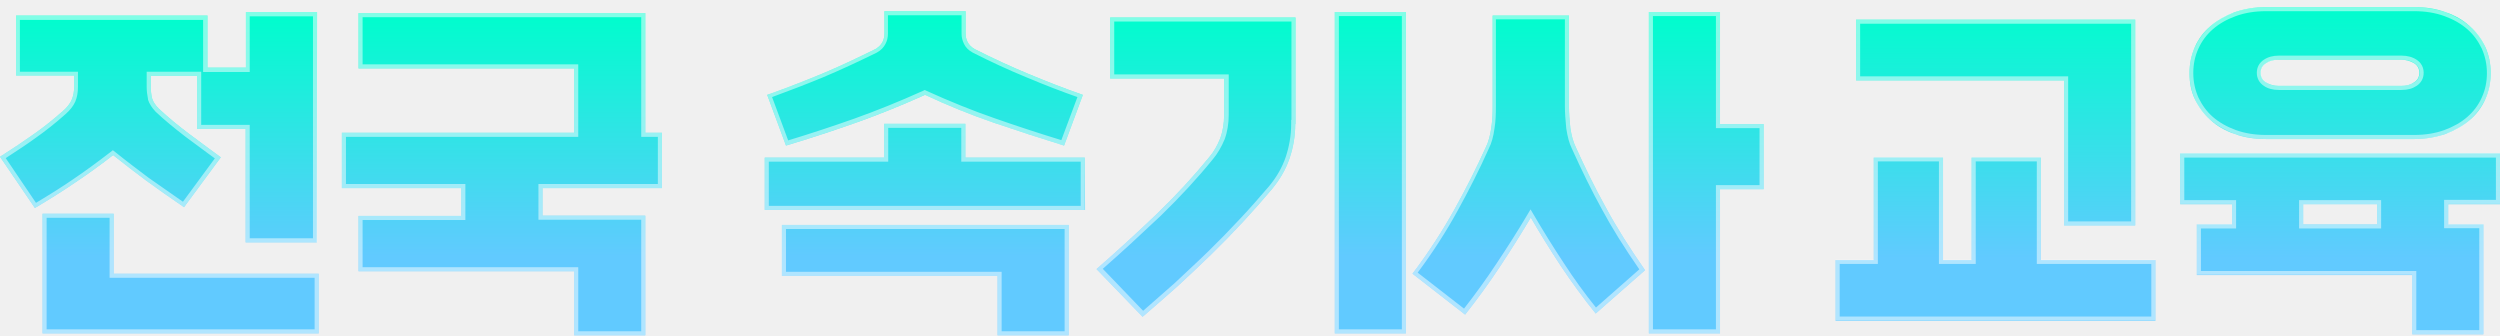
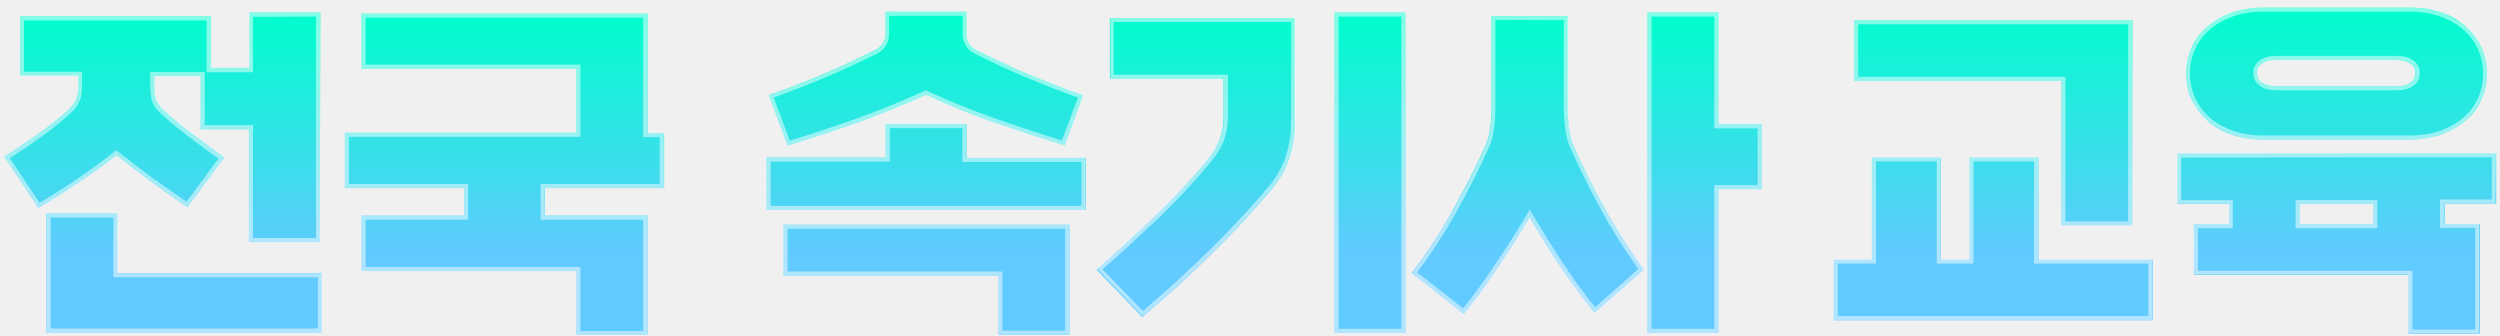
- <svg xmlns="http://www.w3.org/2000/svg" version="1.1" id="Layer_1" x="0" y="0" viewBox="161 359.9 917 123" xml:space="preserve">
-   <style>.st5{opacity:.5;fill:#fff}</style>
-   <linearGradient id="SVGID_1_" gradientUnits="userSpaceOnUse" x1="219.45" y1="1159.209" x2="219.45" y2="1271.584" gradientTransform="translate(0 -791.89)">
-     <stop offset="0" stop-color="#02fcce" />
-     <stop offset=".77" stop-color="#61caff" />
-     <stop offset="1" stop-color="#61caff" />
+ <svg xmlns="http://www.w3.org/2000/svg" width="895px" version="1.1" id="Layer_1" x="0px" y="0px" viewBox="0 0 917 123" style="enable-background:new 0 0 917 123;" xml:space="preserve">
+   <style type="text/css">
+ 	.st0{fill:url(#SVGID_1_);}
+ 	.st1{fill:url(#SVGID_00000024686588489695967020000004321394056388905140_);}
+ 	.st2{fill:url(#SVGID_00000094590676504270635310000001001844967217245593_);}
+ 	.st3{fill:url(#SVGID_00000005975122508277138280000008923305080615698055_);}
+ 	.st4{fill:url(#SVGID_00000059287233159332980150000008870641665487336353_);}
+ 	.st5{opacity:0.5;fill:#FFFFFF;enable-background:new    ;}
+ 	.st6{fill:url(#SVGID_00000087395507932230866250000005824559771235972516_);}
+ 	.st7{fill:url(#SVGID_00000118395336251503335560000008717850693748678840_);}
+ </style>
+   <linearGradient id="SVGID_1_" gradientUnits="userSpaceOnUse" x1="59.779" y1="-675.493" x2="59.779" y2="-787.495" gradientTransform="matrix(1 0 0 -1 0 -667.89)">
+     <stop offset="0" style="stop-color:#02FCCE" />
+     <stop offset="0.77" style="stop-color:#61CAFF" />
+     <stop offset="1" style="stop-color:#61CAFF" />
  </linearGradient>
-   <path d="M277.2 448.8h-26.1v-41.6h-17.8v-19.5h-17v4.1c0 1.5.2 2.9.5 4.2.4 1.3 1.2 2.5 2.4 3.7 3.5 3.3 7.2 6.3 10.9 9.1s7.7 5.7 11.9 8.8l-13.5 18.3c-5.1-3.5-9.7-6.7-13.8-9.7-4-3-8.1-6.1-12.2-9.4-4.4 3.4-8.9 6.7-13.7 9.9-4.8 3.3-9.8 6.4-15 9.5L161 417.4c4.7-3 8.9-5.8 12.4-8.3 3.6-2.5 7.2-5.4 10.7-8.5 1.5-1.3 2.6-2.7 3.2-4.1s.9-3 .9-4.9v-4h-21.3v-22h70.2v19.1h14.1v-20.4h26.1l-.1 84.5zm.7 33.4H176.6v-43.9h26.1v22h75.2v21.9z" fill="url(#SVGID_1_)" />
-   <linearGradient id="SVGID_2_" gradientUnits="userSpaceOnUse" x1="345.1" y1="1159.209" x2="345.1" y2="1271.584" gradientTransform="translate(0 -791.89)">
-     <stop offset="0" stop-color="#02fcce" />
-     <stop offset=".77" stop-color="#61caff" />
-     <stop offset="1" stop-color="#61caff" />
+   <path class="st0" d="M117.3,88.8h-26V47.4H73.6V27.9H56.6V32c0,1.5,0.2,2.9,0.5,4.2c0.4,1.3,1.2,2.5,2.4,3.7  c3.5,3.3,7.2,6.3,10.9,9.1c3.7,2.8,7.7,5.7,11.9,8.8L68.8,76c-5.1-3.5-9.7-6.7-13.8-9.7c-4-3-8.1-6.1-12.2-9.4  c-4.4,3.4-8.9,6.7-13.7,9.9c-4.8,3.3-9.8,6.4-15,9.5L1.5,57.5c4.7-3,8.9-5.8,12.4-8.3c3.6-2.5,7.2-5.4,10.7-8.5  c1.5-1.3,2.6-2.7,3.2-4.1c0.6-1.4,0.9-3,0.9-4.9v-4H7.4V5.9h70v19h14.1V4.6h26L117.3,88.8L117.3,88.8z M118,122.1h-101V78.3h26v21.9  h75V122.1z" />
+   <linearGradient id="SVGID_00000147927288308951055400000003552218328974369446_" gradientUnits="userSpaceOnUse" x1="185.012" y1="-675.493" x2="185.012" y2="-787.495" gradientTransform="matrix(1 0 0 -1 0 -667.89)">
+     <stop offset="0" style="stop-color:#02FCCE" />
+     <stop offset="0.77" style="stop-color:#61CAFF" />
+     <stop offset="1" style="stop-color:#61CAFF" />
  </linearGradient>
-   <path d="M397.7 482.9h-26.1v-23.5h-79.1v-20.3h37.7v-10.2h-43.8v-20.3h85.2V385h-79.1v-20.3h105.2v43.9h6.1v20.3H360V439h37.7v43.9z" fill="url(#SVGID_2_)" />
-   <linearGradient id="SVGID_3_" gradientUnits="userSpaceOnUse" x1="500.25" y1="1159.209" x2="500.25" y2="1271.584" gradientTransform="translate(0 -791.89)">
-     <stop offset="0" stop-color="#02fcce" />
-     <stop offset=".77" stop-color="#61caff" />
-     <stop offset="1" stop-color="#61caff" />
+   <path style="fill:url(#SVGID_00000147927288308951055400000003552218328974369446_);" d="M237.4,122.8h-26V99.4h-78.8V79.1h37.6V69  h-43.7V48.7h84.9V25.2h-78.8V5h104.9v43.8h6.1V69h-43.7V79h37.6V122.8z" />
+   <linearGradient id="SVGID_00000026856864165587689340000007838916425989469341_" gradientUnits="userSpaceOnUse" x1="339.646" y1="-675.493" x2="339.646" y2="-787.495" gradientTransform="matrix(1 0 0 -1 0 -667.89)">
+     <stop offset="0" style="stop-color:#02FCCE" />
+     <stop offset="0.77" style="stop-color:#61CAFF" />
+     <stop offset="1" style="stop-color:#61CAFF" />
  </linearGradient>
-   <path d="M559 436.9H441.5v-19.2h43.8v-12.4h29.8v12.4h43.8l.1 19.2zm-7.7-23.6c-9-2.8-17.6-5.6-25.8-8.4-8.2-2.8-16.6-6.2-25.2-10.2-8.7 3.9-17.1 7.3-25.3 10.2s-16.7 5.7-25.7 8.4l-6.9-18.6c6.8-2.4 13.5-5 20-7.7s13-5.8 19.7-9.1c1.2-.7 2.1-1.6 2.6-2.6s.7-2 .7-3V364h29.8v8.3c0 1 .2 2 .7 3s1.4 1.9 2.6 2.6c6.7 3.4 13.2 6.4 19.7 9.1 6.5 2.7 13.1 5.3 20 7.7l-6.9 18.6zm1.7 69.6h-26.1v-21.8h-79.1v-18.7H553v40.5z" fill="url(#SVGID_3_)" />
-   <linearGradient id="SVGID_4_" gradientUnits="userSpaceOnUse" x1="619.95" y1="1159.209" x2="619.95" y2="1271.584" gradientTransform="translate(0 -791.89)">
-     <stop offset="0" stop-color="#02fcce" />
-     <stop offset=".77" stop-color="#61caff" />
-     <stop offset="1" stop-color="#61caff" />
+   <path style="fill:url(#SVGID_00000026856864165587689340000007838916425989469341_);" d="M398.2,77H281.1V57.8h43.7V45.5h29.7v12.4  h43.7L398.2,77L398.2,77z M390.5,53.4c-9-2.8-17.5-5.6-25.7-8.4c-8.2-2.8-16.5-6.2-25.1-10.2c-8.7,3.9-17,7.3-25.2,10.2  c-8.2,2.9-16.6,5.7-25.6,8.4L282,34.9c6.8-2.4,13.5-5,19.9-7.7c6.5-2.7,13-5.8,19.6-9.1c1.2-0.7,2.1-1.6,2.6-2.6c0.5-1,0.7-2,0.7-3  V4.3h29.7v8.3c0,1,0.2,2,0.7,3c0.5,1,1.4,1.9,2.6,2.6c6.7,3.4,13.2,6.4,19.6,9.1c6.5,2.7,13.1,5.3,19.9,7.7L390.5,53.4L390.5,53.4z   M392.2,122.8h-26v-21.7h-78.8V82.4h104.9V122.8z" />
+   <linearGradient id="SVGID_00000057845356158300144710000016457861210484191929_" gradientUnits="userSpaceOnUse" x1="458.949" y1="-675.493" x2="458.949" y2="-787.495" gradientTransform="matrix(1 0 0 -1 0 -667.89)">
+     <stop offset="0" style="stop-color:#02FCCE" />
+     <stop offset="0.77" style="stop-color:#61CAFF" />
+     <stop offset="1" style="stop-color:#61CAFF" />
  </linearGradient>
-   <path d="M636.1 405.4c0 4.3-.7 8.5-2.1 12.6-1.4 4.1-3.6 7.8-6.4 11.2-3.3 3.9-6.8 7.9-10.6 12s-7.7 8.1-11.8 12.1-8.3 7.9-12.5 11.8c-4.3 3.8-8.5 7.5-12.6 11l-16.9-17.5c7.9-6.9 15.3-13.7 22.3-20.4 7-6.8 13.3-13.6 19-20.6 1.8-2.1 3.1-4.5 4.1-7 .9-2.5 1.4-5.4 1.4-8.5v-13.4h-41.8v-22.4h68v39.1h-.1zm40.6 76.8h-26.1V364.3h26.1v117.9z" fill="url(#SVGID_4_)" />
-   <linearGradient id="SVGID_5_" gradientUnits="userSpaceOnUse" x1="743.5" y1="1159.209" x2="743.5" y2="1271.584" gradientTransform="translate(0 -791.89)">
-     <stop offset="0" stop-color="#02fcce" />
-     <stop offset=".77" stop-color="#61caff" />
-     <stop offset="1" stop-color="#61caff" />
+   <path style="fill:url(#SVGID_00000057845356158300144710000016457861210484191929_);" d="M475,45.6c0,4.3-0.7,8.5-2.1,12.6  c-1.4,4.1-3.6,7.8-6.4,11.2c-3.3,3.9-6.8,7.9-10.6,12c-3.8,4.1-7.7,8.1-11.8,12.1c-4.1,4-8.3,7.9-12.5,11.8  c-4.3,3.8-8.5,7.5-12.6,11l-16.8-17.4c7.9-6.9,15.2-13.7,22.2-20.3c7-6.8,13.3-13.6,18.9-20.5c1.8-2.1,3.1-4.5,4.1-7  c0.9-2.5,1.4-5.4,1.4-8.5V28.9h-41.7V6.6h67.8L475,45.6L475,45.6L475,45.6z M515.5,122.1h-26V4.6h26V122.1L515.5,122.1z" />
+   <linearGradient id="SVGID_00000057112017297969201560000017399530703895978908_" gradientUnits="userSpaceOnUse" x1="582.088" y1="-675.493" x2="582.088" y2="-787.495" gradientTransform="matrix(1 0 0 -1 0 -667.89)">
+     <stop offset="0" style="stop-color:#02FCCE" />
+     <stop offset="0.77" style="stop-color:#61CAFF" />
+     <stop offset="1" style="stop-color:#61CAFF" />
  </linearGradient>
-   <path d="M746.3 474.9c-4.6-5.7-8.9-11.6-12.9-17.6-4-6.1-7.6-11.9-10.9-17.6-3.4 5.7-7.1 11.6-11.2 17.8-4.1 6.2-8.4 12.1-12.9 17.8l-19.3-15c5.9-7.8 11-15.7 15.4-23.6 4.4-7.9 8.2-15.5 11.5-22.8 1-2 1.6-4.4 2-7.1.4-2.7.5-5.4.5-7.9v-33.3h28v33.3c0 2.6.2 5.2.5 7.9.4 2.7 1 5.1 2 7.1 3.3 7.3 6.9 14.7 11 22.1 4 7.4 8.9 15.1 14.4 23l-18.1 15.9zm45.6 7.3h-26.1V364.3h26.1v41.1h16v23.9h-16v52.9z" fill="url(#SVGID_5_)" />
-   <path class="st5" d="M275.8 365.8v81.5h-23.2v-41.6h-17.8v-19.5h-20v5.6c0 1.5.2 3 .5 4.5v.2c.5 1.5 1.4 2.9 2.8 4.4 3.2 3 6.7 5.9 11 9.2 2.6 1.9 5.3 3.9 8.1 6 .9.6 1.7 1.3 2.6 1.9l-11.7 15.9c-4-2.8-8.5-5.9-12.6-8.8-3.7-2.8-8-6-12.2-9.4l-.9-.7-.9.7c-4.8 3.7-9.3 7-13.6 9.9-3.9 2.7-8.2 5.4-13.7 8.7l-11.1-16.4c4.3-2.8 8.1-5.3 11.1-7.5 3.4-2.4 7.1-5.3 10.8-8.6 1.7-1.5 2.9-3 3.6-4.6.7-1.6 1-3.4 1-5.5v-5.5h-21.3v-19h67.2v19.1h17.1v-20.4h23.2m-74.6 73.9v22h75.2v18.9h-98.3v-40.9h23.1m76.1-75.5h-26.1v20.4h-14.1v-19.1h-70.2v22h21.3v4c0 1.9-.3 3.5-.9 4.9s-1.7 2.8-3.2 4.1c-3.5 3.1-7.1 6-10.7 8.5-3.5 2.5-7.7 5.3-12.4 8.3l12.8 18.8c5.2-3.1 10.2-6.2 15-9.5 4.8-3.2 9.3-6.5 13.7-9.9 4.1 3.3 8.2 6.4 12.2 9.4 4.1 3 8.7 6.2 13.8 9.7l13.5-18.3c-4.2-3.1-8.2-6-11.9-8.8-3.7-2.8-7.4-5.8-10.9-9.1-1.2-1.2-2-2.4-2.4-3.7-.3-1.3-.5-2.7-.5-4.2v-4.1h17v19.5h17.8v41.6h26.2v-84.5zm-74.6 74h-26.1v43.9h101.3v-21.9h-75.2v-22zm193.5-72.1v43.9h6.1v17.3h-43.8v13.1h37.7v40.9h-23.1v-23.5H294v-17.3h37.7v-13.2h-43.8v-17.3h85.2v-26.6H294v-17.3h102.2m1.5-1.5H292.5V385h79.1v23.6h-85.2v20.3h43.8v10.2h-37.7v20.3h79.1v23.5h26.1V439H360v-10.1h43.8v-20.3h-6.1v-43.9zm116 .8v6.8c0 1.3.3 2.5.9 3.7.6 1.3 1.7 2.4 3.2 3.2 6.7 3.4 13.2 6.4 19.8 9.1 6.9 2.9 12.9 5.2 18.6 7.2l-5.9 15.8c-8.5-2.6-16.7-5.3-24.4-8-8.1-2.8-16.5-6.2-25.1-10.1l-.6-.3-.6.3c-8.9 4-17.1 7.3-25.2 10.2-8.2 2.9-16.1 5.5-24.3 8l-5.9-15.9c6-2.2 12.3-4.6 18.6-7.2 6.9-2.9 13.9-6.2 19.8-9.1 1.5-.8 2.6-2 3.2-3.2.6-1.1.9-2.4.9-3.7v-6.8h27m-.1 41.3v12.4h43.8v16.2H443v-16.2h43.8v-12.4h26.8m37.9 37.1v37.5h-23.1v-21.8h-79.1v-15.7h102.2M515.2 364h-29.8v8.3c0 1-.2 2-.7 3s-1.4 1.9-2.6 2.6c-6.7 3.3-13.2 6.4-19.7 9.1-6.5 2.7-13.2 5.3-20 7.7l6.9 18.6c9-2.7 17.5-5.5 25.7-8.4s16.6-6.3 25.3-10.2c8.6 4 17 7.4 25.2 10.2 8.2 2.8 16.8 5.6 25.8 8.4l6.9-18.6c-6.9-2.4-13.5-5-20-7.7s-13-5.7-19.7-9.1c-1.2-.7-2.1-1.6-2.6-2.6s-.7-2-.7-3V364zm-.1 41.3h-29.8v12.4h-43.8v19.2H559h-.1v-19.2h-43.8v-12.4zm37.9 37.1H447.8v18.7h79.1v21.8H553v-40.5zm122.2-76.6v114.9h-23.1V365.8h23.1m-40.5 2v36.1h-.1v1.5c0 4.1-.7 8.2-2 12.1-1.3 3.8-3.3 7.3-6.1 10.7-3.7 4.3-7.1 8.2-10.6 11.9-3.8 4.1-7.7 8.1-11.7 12-4.1 4-8.4 7.9-12.4 11.7-3.9 3.4-7.7 6.8-11.5 10.1l-14.8-15.4c7.1-6.2 14.2-12.8 21.2-19.4 7.2-7 13.5-13.8 19.1-20.7 1.7-2 3.2-4.5 4.4-7.4 1-2.7 1.5-5.8 1.5-9v-14.8h-42v-19.4h65m42-3.5h-26.1v117.9h26.1V364.3zm-40.5 2h-68v22.4H610v13.4c0 3.1-.5 6-1.4 8.5-1 2.5-2.3 4.9-4.1 7-5.7 7-12 13.8-19 20.6-7 6.7-14.4 13.5-22.3 20.4l16.9 17.5c4.1-3.5 8.3-7.2 12.6-11 4.2-3.9 8.4-7.8 12.5-11.8s8-8 11.8-12.1c3.8-4.1 7.3-8.1 10.6-12 2.8-3.4 5-7.1 6.4-11.2s2.1-8.3 2.1-12.6h.1v-39.1zm154.2-.5v41.1h16v20.9h-16v52.9h-23.1V365.8h23.1m-55.4 1.3v31.8c0 2.4.2 4.9.5 8.1.5 3.2 1.1 5.5 2.1 7.5 3.7 8.2 7.3 15.5 11 22.2 3.6 6.7 8.1 13.9 13.7 22l-15.9 14c-4.1-5.1-8.1-10.6-11.8-16.3-4.1-6.2-7.6-11.9-10.9-17.5l-1.3-2.2-1.3 2.2c-3.5 5.9-7.2 11.7-11.2 17.7-3.7 5.6-7.6 11-11.9 16.5l-17-13.2c5.4-7.2 10.3-14.8 14.6-22.6 4.2-7.6 8.1-15.3 11.5-22.9 1-2 1.7-4.4 2.1-7.5.4-2.4.5-5 .5-8.1V367H735m56.9-2.7h-26.1v117.9h26.1v-52.9h16v-23.9h-16v-41.1zm-55.4 1.3h-28v33.3c0 2.5-.1 5.2-.5 7.9s-1 5.1-2 7.1c-3.3 7.3-7.1 14.9-11.5 22.8s-9.5 15.8-15.4 23.6l19.3 15c4.5-5.7 8.8-11.6 12.9-17.8 4.1-6.2 7.8-12.1 11.2-17.8 3.3 5.7 6.9 11.5 10.9 17.6 4 6 8.3 11.9 12.9 17.6l18.1-15.9c-5.5-7.9-10.4-15.6-14.4-23-4.1-7.4-7.7-14.8-11-22.1-1-2-1.6-4.4-2-7.1-.3-2.7-.5-5.3-.5-7.9v-33.3z" />
-   <linearGradient id="SVGID_6_" gradientUnits="userSpaceOnUse" x1="892.997" y1="364.113" x2="892.997" y2="481.466">
-     <stop offset="0" stop-color="#02fcce" />
-     <stop offset=".77" stop-color="#61caff" />
-     <stop offset="1" stop-color="#61caff" />
+   <path style="fill:url(#SVGID_00000057112017297969201560000017399530703895978908_);" d="M584.9,114.8c-4.6-5.7-8.9-11.6-12.9-17.5  c-4-6.1-7.6-11.9-10.9-17.5c-3.4,5.7-7.1,11.6-11.2,17.7c-4.1,6.2-8.4,12.1-12.9,17.7l-19.2-15c5.9-7.8,11-15.6,15.3-23.5  c4.4-7.9,8.2-15.4,11.5-22.7c1-2,1.6-4.4,2-7.1c0.4-2.7,0.5-5.4,0.5-7.9V5.9h27.9v33.2c0,2.6,0.2,5.2,0.5,7.9c0.4,2.7,1,5.1,2,7.1  c3.3,7.3,6.9,14.7,11,22c4,7.4,8.9,15,14.4,22.9L584.9,114.8L584.9,114.8z M630.3,122.1h-26V4.6h26v41h15.9v23.8h-15.9V122.1z" />
+   <path class="st5" d="M115.9,6.1v81.2H92.8V45.9H75.1V26.4H55.1V32c0,1.5,0.2,3,0.5,4.5v0.2c0.5,1.5,1.4,2.9,2.8,4.4  c3.2,3,6.7,5.9,11,9.2c2.6,1.9,5.3,3.9,8.1,6c0.9,0.6,1.7,1.3,2.6,1.9L68.4,74c-4-2.8-8.5-5.9-12.6-8.8c-3.7-2.8-8-6-12.2-9.4  l-0.9-0.7l-0.9,0.7c-4.8,3.7-9.3,7-13.6,9.9c-3.9,2.7-8.2,5.4-13.7,8.7L3.6,58c4.3-2.8,8.1-5.3,11.1-7.5c3.4-2.4,7.1-5.3,10.8-8.6  c1.7-1.5,2.9-3,3.6-4.6c0.7-1.6,1-3.4,1-5.5v-5.5H8.8V7.5h67v19h17V6.2L115.9,6.1 M41.6,79.8v21.9h75v18.8h-98V79.8H41.6 M117.4,4.6  h-26v20.3H77.4v-19h-70v21.9h21.2v4c0,1.9-0.3,3.5-0.9,4.9c-0.6,1.4-1.7,2.8-3.2,4.1c-3.5,3.1-7.1,6-10.7,8.5  c-3.5,2.5-7.7,5.3-12.4,8.3l12.8,18.7c5.2-3.1,10.2-6.2,15-9.5c4.8-3.2,9.3-6.5,13.7-9.9c4.1,3.3,8.2,6.4,12.2,9.4  c4.1,3,8.7,6.2,13.8,9.7l13.5-18.2c-4.2-3.1-8.2-6-11.9-8.8c-3.7-2.8-7.4-5.8-10.9-9.1c-1.2-1.2-2-2.4-2.4-3.7  c-0.3-1.3-0.5-2.7-0.5-4.2v-4.1h16.9v19.4h17.7v41.5h26.1L117.4,4.6L117.4,4.6z M43.1,78.3h-26v43.8h101v-21.8h-75L43.1,78.3  L43.1,78.3z M235.9,6.5v43.8h6.1v17.2h-43.7v13.1h37.6v40.8h-23V97.9h-78.8V80.6h37.6V67.5H128V50.2h84.9V23.7h-78.8V6.5H235.9   M237.4,5H132.6v20.2h78.8v23.5h-84.9V69h43.7v10.2h-37.6v20.2h78.8v23.4h26V79h-37.6V69h43.7V48.7h-6.1L237.4,5L237.4,5z   M353.1,5.8v6.8c0,1.3,0.3,2.5,0.9,3.7c0.6,1.3,1.7,2.4,3.2,3.2c6.7,3.4,13.2,6.4,19.7,9.1c6.9,2.9,12.9,5.2,18.5,7.2l-5.9,15.7  c-8.5-2.6-16.6-5.3-24.3-8c-8.1-2.8-16.4-6.2-25-10.1l-0.6-0.3l-0.6,0.3c-8.9,4-17,7.3-25.1,10.2c-8.2,2.9-16,5.5-24.2,8l-5.9-15.8  c6-2.2,12.3-4.6,18.5-7.2c6.9-2.9,13.9-6.2,19.7-9.1c1.5-0.8,2.6-2,3.2-3.2c0.6-1.1,0.9-2.4,0.9-3.7V5.8H353.1 M353,47v12.4h43.7  v16.1h-114V59.3h43.7V47H353 M390.7,83.9v37.4h-23V99.6h-78.8V83.9H390.7 M354.5,4.3h-29.7v8.3c0,1-0.2,2-0.7,3  c-0.5,1-1.4,1.9-2.6,2.6c-6.7,3.3-13.2,6.4-19.6,9.1c-6.5,2.7-13.2,5.3-19.9,7.7l6.9,18.5c9-2.7,17.4-5.5,25.6-8.4  c8.2-2.9,16.5-6.3,25.2-10.2c8.6,4,16.9,7.4,25.1,10.2c8.2,2.8,16.7,5.6,25.7,8.4l6.9-18.5c-6.9-2.4-13.5-5-19.9-7.7  c-6.5-2.7-13-5.7-19.6-9.1c-1.2-0.7-2.1-1.6-2.6-2.6c-0.5-1-0.7-2-0.7-3V4.3z M354.4,45.5h-29.7v12.4h-43.7V77h117.1h-0.1V57.8  h-43.7V45.5z M392.2,82.4H287.4v18.6h78.8v21.7h26L392.2,82.4L392.2,82.4z M514,6.1v114.5h-23V6.1H514 M473.6,8.1v36h-0.1v1.5  c0,4.1-0.7,8.2-2,12.1c-1.3,3.8-3.3,7.3-6.1,10.7c-3.7,4.3-7.1,8.2-10.6,11.9c-3.8,4.1-7.7,8.1-11.7,12c-4.1,4-8.4,7.9-12.4,11.7  c-3.9,3.4-7.7,6.8-11.5,10.1l-14.8-15.3c7.1-6.2,14.2-12.8,21.1-19.3c7.2-7,13.5-13.8,19-20.6c1.7-2,3.2-4.5,4.4-7.4  c1-2.7,1.5-5.8,1.5-9V27.4h-41.9V8.1L473.6,8.1 M515.5,4.6h-26v117.5h26V4.6L515.5,4.6z M475.1,6.6h-67.8v22.3H449v13.4  c0,3.1-0.5,6-1.4,8.5c-1,2.5-2.3,4.9-4.1,7c-5.7,7-12,13.8-18.9,20.5c-7,6.7-14.4,13.5-22.2,20.3l16.8,17.4c4.1-3.5,8.3-7.2,12.6-11  c4.2-3.9,8.4-7.8,12.5-11.8c4.1-4,8-8,11.8-12.1c3.8-4.1,7.3-8.1,10.6-12c2.8-3.4,5-7.1,6.4-11.2c1.4-4.1,2.1-8.3,2.1-12.6h0.1  L475.1,6.6L475.1,6.6z M628.8,6.1v41h15.9v20.8h-15.9v52.7h-23V6.1L628.8,6.1 M573.6,7.4v31.7c0,2.4,0.2,4.9,0.5,8.1  c0.5,3.2,1.1,5.5,2.1,7.5c3.7,8.2,7.3,15.4,11,22.1c3.6,6.7,8.1,13.9,13.7,21.9l-15.8,14c-4.1-5.1-8.1-10.6-11.8-16.2  c-4.1-6.2-7.6-11.9-10.9-17.4l-1.3-2.2l-1.3,2.2c-3.5,5.9-7.2,11.7-11.2,17.6c-3.7,5.6-7.6,11-11.9,16.4l-16.9-13.2  c5.4-7.2,10.3-14.8,14.6-22.5c4.2-7.6,8.1-15.2,11.5-22.8c1-2,1.7-4.4,2.1-7.5c0.4-2.4,0.5-5,0.5-8.1V7.3L573.6,7.4 M630.3,4.6h-26  v117.5h26V69.4h15.9V45.6h-15.9V4.6z M575.1,5.9h-27.9v33.2c0,2.5-0.1,5.2-0.5,7.9c-0.4,2.7-1,5.1-2,7.1  c-3.3,7.3-7.1,14.9-11.5,22.7c-4.4,7.9-9.5,15.7-15.3,23.5l19.2,15c4.5-5.7,8.8-11.6,12.9-17.7c4.1-6.2,7.8-12.1,11.2-17.7  c3.3,5.7,6.9,11.5,10.9,17.5c4,6,8.3,11.9,12.9,17.5l18-15.8c-5.5-7.9-10.4-15.5-14.4-22.9c-4.1-7.4-7.7-14.8-11-22  c-1-2-1.6-4.4-2-7.1c-0.3-2.7-0.5-5.3-0.5-7.9V5.9L575.1,5.9z" />
+   <linearGradient id="SVGID_00000023999345268618846210000008738229290855026820_" gradientUnits="userSpaceOnUse" x1="731.091" y1="119.592" x2="731.091" y2="2.629" gradientTransform="matrix(1 0 0 -1 0 124)">
+     <stop offset="0" style="stop-color:#02FCCE" />
+     <stop offset="0.77" style="stop-color:#61CAFF" />
+     <stop offset="1" style="stop-color:#61CAFF" />
  </linearGradient>
-   <path d="M951.7 477.6H834.3v-22.3h14v-37.6h25.4v37.6h10.5v-37.6h25.4v37.6h42v22.3zm-7.5-35h-26.1v-53.2h-76.3v-22.3h102.4v75.5z" fill="url(#SVGID_6_)" />
-   <linearGradient id="SVGID_7_" gradientUnits="userSpaceOnUse" x1="1019.347" y1="364.113" x2="1019.347" y2="481.466">
-     <stop offset="0" stop-color="#02fcce" />
-     <stop offset=".77" stop-color="#61caff" />
-     <stop offset="1" stop-color="#61caff" />
+   <path style="fill:url(#SVGID_00000023999345268618846210000008738229290855026820_);" d="M789.6,117.5h-117V95.3h14V57.8h25.3v37.5  h10.5V57.8h25.3v37.5h41.9L789.6,117.5L789.6,117.5z M782.1,82.6h-26v-53h-76V7.4h102.1L782.1,82.6L782.1,82.6z" />
+   <linearGradient id="SVGID_00000168830324090188200320000012165152277309216673_" gradientUnits="userSpaceOnUse" x1="857.022" y1="119.592" x2="857.022" y2="2.629" gradientTransform="matrix(1 0 0 -1 0 124)">
+     <stop offset="0" style="stop-color:#02FCCE" />
+     <stop offset="0.77" style="stop-color:#61CAFF" />
+     <stop offset="1" style="stop-color:#61CAFF" />
  </linearGradient>
-   <path d="M1071.9 482.5h-26.1v-21.7h-79v-18.6h12.9v-7.4h-19v-18.6H1078v18.6h-19v7.4h12.9v40.3zm-25.4-120c4.3 0 8.1.6 11.6 1.9 3.5 1.2 6.4 2.9 8.8 5.1 2.4 2.1 4.3 4.7 5.7 7.6 1.3 2.9 2 6.1 2 9.6s-.7 6.7-2 9.6-3.2 5.5-5.7 7.6c-2.4 2.1-5.4 3.8-8.8 5.1-3.5 1.2-7.3 1.9-11.6 1.9h-54.3c-4.3 0-8.1-.6-11.6-1.9-3.5-1.2-6.4-2.9-8.8-5.1-2.4-2.1-4.3-4.7-5.7-7.6s-2-6.1-2-9.6.7-6.6 2-9.6c1.3-2.9 3.2-5.5 5.7-7.6 2.4-2.1 5.4-3.8 8.8-5.1 3.5-1.2 7.3-1.9 11.6-1.9h54.3zm-4.7 28.9c1.9 0 3.4-.4 4.7-1.3 1.3-.8 1.9-2 1.9-3.5s-.6-2.7-1.9-3.5c-1.3-.8-2.9-1.3-4.7-1.3h-45c-1.9 0-3.4.4-4.7 1.3-1.3.8-1.9 2-1.9 3.5s.6 2.7 1.9 3.5c1.3.8 2.9 1.3 4.7 1.3h45zm-8.9 50.8v-7.4h-27.1v7.4h27.1z" fill="url(#SVGID_7_)" />
-   <path class="st5" d="M942.7 368.6v72.5h-23.1v-53.2h-76.3v-19.3h99.4m-34.6 50.5v37.6h42V476H835.8v-19.3h14v-37.6h22.4v37.6h13.5v-37.6h22.4m36.1-52H841.8v22.3h76.3v53.2h26.1v-75.5zm-34.6 50.5h-25.4v37.6h-10.5v-37.6h-25.4v37.6h-14v22.3h117.3v-22.3h-42v-37.6zm136.9-53.6c4.1 0 7.8.6 11.1 1.8 3.3 1.2 6.1 2.8 8.4 4.8 2.3 2 4 4.4 5.3 7.1 1.2 2.7 1.9 5.7 1.9 9 0 3.2-.6 6.2-1.9 9-1.2 2.7-3 5.1-5.3 7.1s-5.1 3.6-8.4 4.8c-3.3 1.2-7 1.8-11.1 1.8h-54.3c-4.1 0-7.8-.6-11.1-1.8-3.3-1.2-6.1-2.8-8.4-4.8-2.3-2-4-4.4-5.3-7.1-1.2-2.7-1.9-5.7-1.9-9 0-3.2.6-6.2 1.9-9 1.2-2.7 3-5.1 5.3-7.1s5.1-3.6 8.4-4.8c3.3-1.2 7-1.8 11.1-1.8h54.3m-49.6 28.9h45c2.2 0 4-.5 5.5-1.5 1.7-1.1 2.6-2.8 2.6-4.8s-.9-3.7-2.6-4.8c-1.5-1-3.4-1.5-5.5-1.5h-45c-2.2 0-4 .5-5.5 1.5-1.7 1.1-2.6 2.8-2.6 4.8s.9 3.7 2.6 4.8c1.4 1 3.3 1.5 5.5 1.5m79.6 24.7v15.6h-19v10.4h12.9V481h-23.1v-21.7h-79v-15.6h12.9v-10.4h-19v-15.6h114.3m-72.2 26h30.1v-10.4h-30.1v10.4m42.2-81.2h-54.3c-4.3 0-8.1.6-11.6 1.9-3.5 1.2-6.4 2.9-8.8 5.1-2.4 2.1-4.3 4.7-5.7 7.6-1.3 2.9-2 6.1-2 9.6s.7 6.7 2 9.6 3.2 5.5 5.7 7.6c2.4 2.1 5.4 3.8 8.8 5.1 3.5 1.2 7.3 1.9 11.6 1.9h54.3c4.3 0 8.1-.6 11.6-1.9 3.5-1.2 6.4-2.9 8.8-5.1 2.4-2.1 4.3-4.7 5.7-7.6s2-6.1 2-9.6-.7-6.6-2-9.6c-1.3-2.9-3.2-5.5-5.7-7.6-2.4-2.1-5.4-3.8-8.8-5.1-3.5-1.2-7.4-1.9-11.6-1.9zm-49.6 28.9c-1.9 0-3.4-.4-4.7-1.3-1.3-.8-1.9-2-1.9-3.5s.6-2.7 1.9-3.5c1.3-.8 2.9-1.3 4.7-1.3h45c1.9 0 3.4.4 4.7 1.3 1.3.8 1.9 2 1.9 3.5s-.6 2.7-1.9 3.5c-1.3.8-2.9 1.3-4.7 1.3h-45zm81.1 24.7H960.7v18.6h19v7.4h-12.9v18.6h79v21.7h26.1v-40.3H1059v-7.4h19v-18.6zm-72.2 26.1v-7.4h27.1v7.4h-27.1z" />
+   <path style="fill:url(#SVGID_00000168830324090188200320000012165152277309216673_);" d="M909.4,122.4h-26v-21.6h-78.7V82.2h12.9  v-7.4h-18.9V56.3h116.9v18.5h-18.9v7.4h12.9V122.4L909.4,122.4z M884.1,2.8c4.3,0,8.1,0.6,11.6,1.9c3.5,1.2,6.4,2.9,8.8,5.1  c2.4,2.1,4.3,4.7,5.7,7.6c1.3,2.9,2,6.1,2,9.6s-0.7,6.7-2,9.6c-1.3,2.9-3.2,5.5-5.7,7.6c-2.4,2.1-5.4,3.8-8.8,5.1  c-3.5,1.2-7.3,1.9-11.6,1.9H830c-4.3,0-8.1-0.6-11.6-1.9c-3.5-1.2-6.4-2.9-8.8-5.1c-2.4-2.1-4.3-4.7-5.7-7.6c-1.4-2.9-2-6.1-2-9.6  s0.7-6.6,2-9.6c1.3-2.9,3.2-5.5,5.7-7.6c2.4-2.1,5.4-3.8,8.8-5.1c3.5-1.2,7.3-1.9,11.6-1.9H884.1z M879.4,31.6  c1.9,0,3.4-0.4,4.7-1.3c1.3-0.8,1.9-2,1.9-3.5c0-1.5-0.6-2.7-1.9-3.5s-2.9-1.3-4.7-1.3h-44.9c-1.9,0-3.4,0.4-4.7,1.3  c-1.3,0.8-1.9,2-1.9,3.5c0,1.5,0.6,2.7,1.9,3.5c1.3,0.8,2.9,1.3,4.7,1.3H879.4z M870.5,82.2v-7.4h-27v7.4H870.5z" />
+   <path class="st5" d="M780.6,8.9v72.3h-23v-53h-76V8.9H780.6 M746.1,59.2v37.5H788v19.2H674.1V96.7h14V59.2h22.3v37.5h13.5V59.2  H746.1 M782.1,7.4H680.1v22.2h76v53h26L782.1,7.4L782.1,7.4z M747.6,57.7h-25.3v37.5h-10.5V57.7h-25.3v37.5h-14v22.2h116.9V95.2  h-41.9L747.6,57.7L747.6,57.7z M884.1,4.3c4.1,0,7.8,0.6,11.1,1.8c3.3,1.2,6.1,2.8,8.4,4.8c2.3,2,4,4.4,5.3,7.1  c1.2,2.7,1.9,5.7,1.9,9c0,3.2-0.6,6.2-1.9,9c-1.2,2.7-3,5.1-5.3,7.1c-2.3,2-5.1,3.6-8.4,4.8c-3.3,1.2-7,1.8-11.1,1.8H830  c-4.1,0-7.8-0.6-11.1-1.8c-3.3-1.2-6.1-2.8-8.4-4.8c-2.3-2-4-4.4-5.3-7.1c-1.2-2.7-1.9-5.7-1.9-9c0-3.2,0.6-6.2,1.9-9  c1.2-2.7,3-5.1,5.3-7.1s5.1-3.6,8.4-4.8c3.3-1.2,7-1.8,11.1-1.8H884.1 M834.6,33.1h44.9c2.2,0,4-0.5,5.5-1.5  c1.7-1.1,2.6-2.8,2.6-4.8s-0.9-3.7-2.6-4.8c-1.5-1-3.4-1.5-5.5-1.5h-44.9c-2.2,0-4,0.5-5.5,1.5c-1.7,1.1-2.6,2.8-2.6,4.8  s0.9,3.7,2.6,4.8C830.6,32.6,832.5,33.1,834.6,33.1 M914,57.7v15.5H895v10.4h12.9v37.3h-23V99.3h-78.7V83.7H819V73.4h-18.9V57.8  L914,57.7 M842,83.7h30V73.4h-30L842,83.7 M884.1,2.8H830c-4.3,0-8.1,0.6-11.6,1.9c-3.5,1.2-6.4,2.9-8.8,5.1  c-2.4,2.1-4.3,4.7-5.7,7.6c-1.3,2.9-2,6.1-2,9.6s0.7,6.7,2,9.6c1.3,2.9,3.2,5.5,5.7,7.6c2.4,2.1,5.4,3.8,8.8,5.1  c3.5,1.2,7.3,1.9,11.6,1.9h54.1c4.3,0,8.1-0.6,11.6-1.9c3.5-1.2,6.4-2.9,8.8-5.1c2.4-2.1,4.3-4.7,5.7-7.6c1.4-2.9,2-6.1,2-9.6  s-0.7-6.6-2-9.6c-1.3-2.9-3.2-5.5-5.7-7.6C902,7.7,899,6,895.6,4.7C892.2,3.5,888.3,2.8,884.1,2.8z M834.6,31.6  c-1.9,0-3.4-0.4-4.7-1.3c-1.3-0.8-1.9-2-1.9-3.5c0-1.5,0.6-2.7,1.9-3.5c1.3-0.8,2.9-1.3,4.7-1.3h44.9c1.9,0,3.4,0.4,4.7,1.3  c1.3,0.8,1.9,2,1.9,3.5c0,1.5-0.6,2.7-1.9,3.5c-1.3,0.8-2.9,1.3-4.7,1.3H834.6z M915.5,56.2H798.6v18.5h18.9v7.4h-12.9v18.5h78.7  v21.6h26V82.1h-12.9v-7.4h18.9L915.5,56.2L915.5,56.2z M843.5,82.2v-7.4h27v7.4H843.5L843.5,82.2z" />
</svg>
